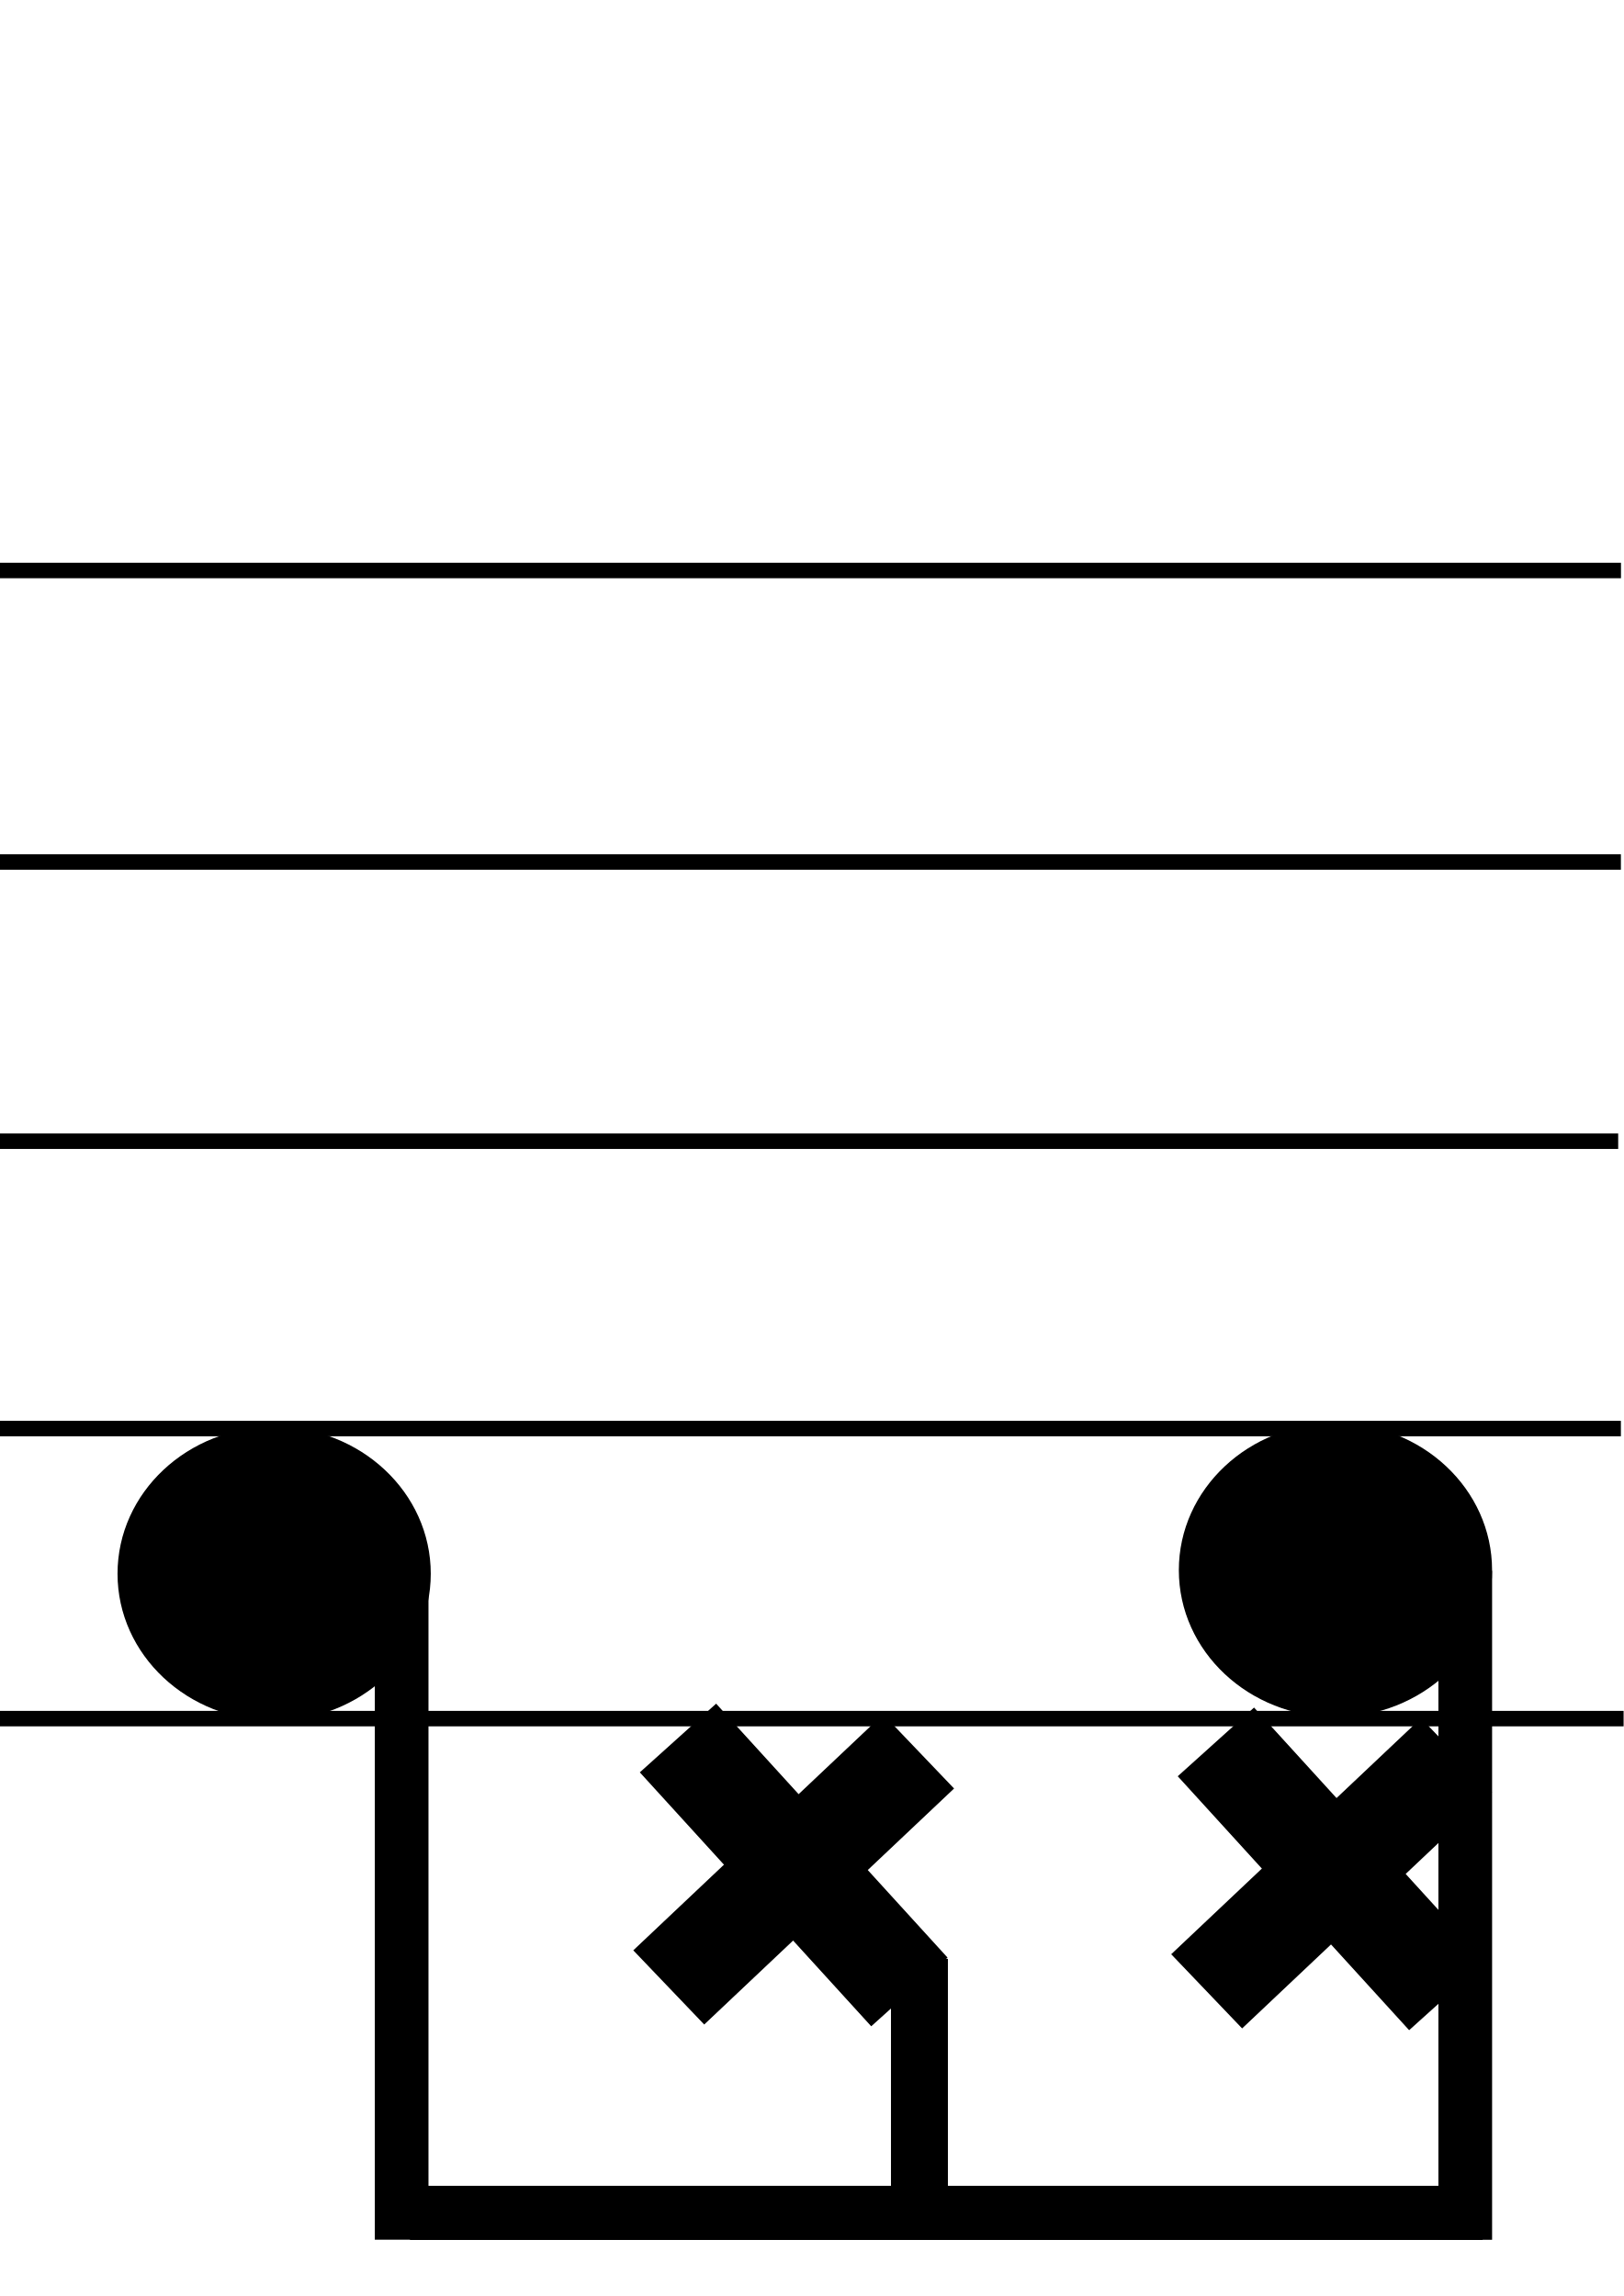
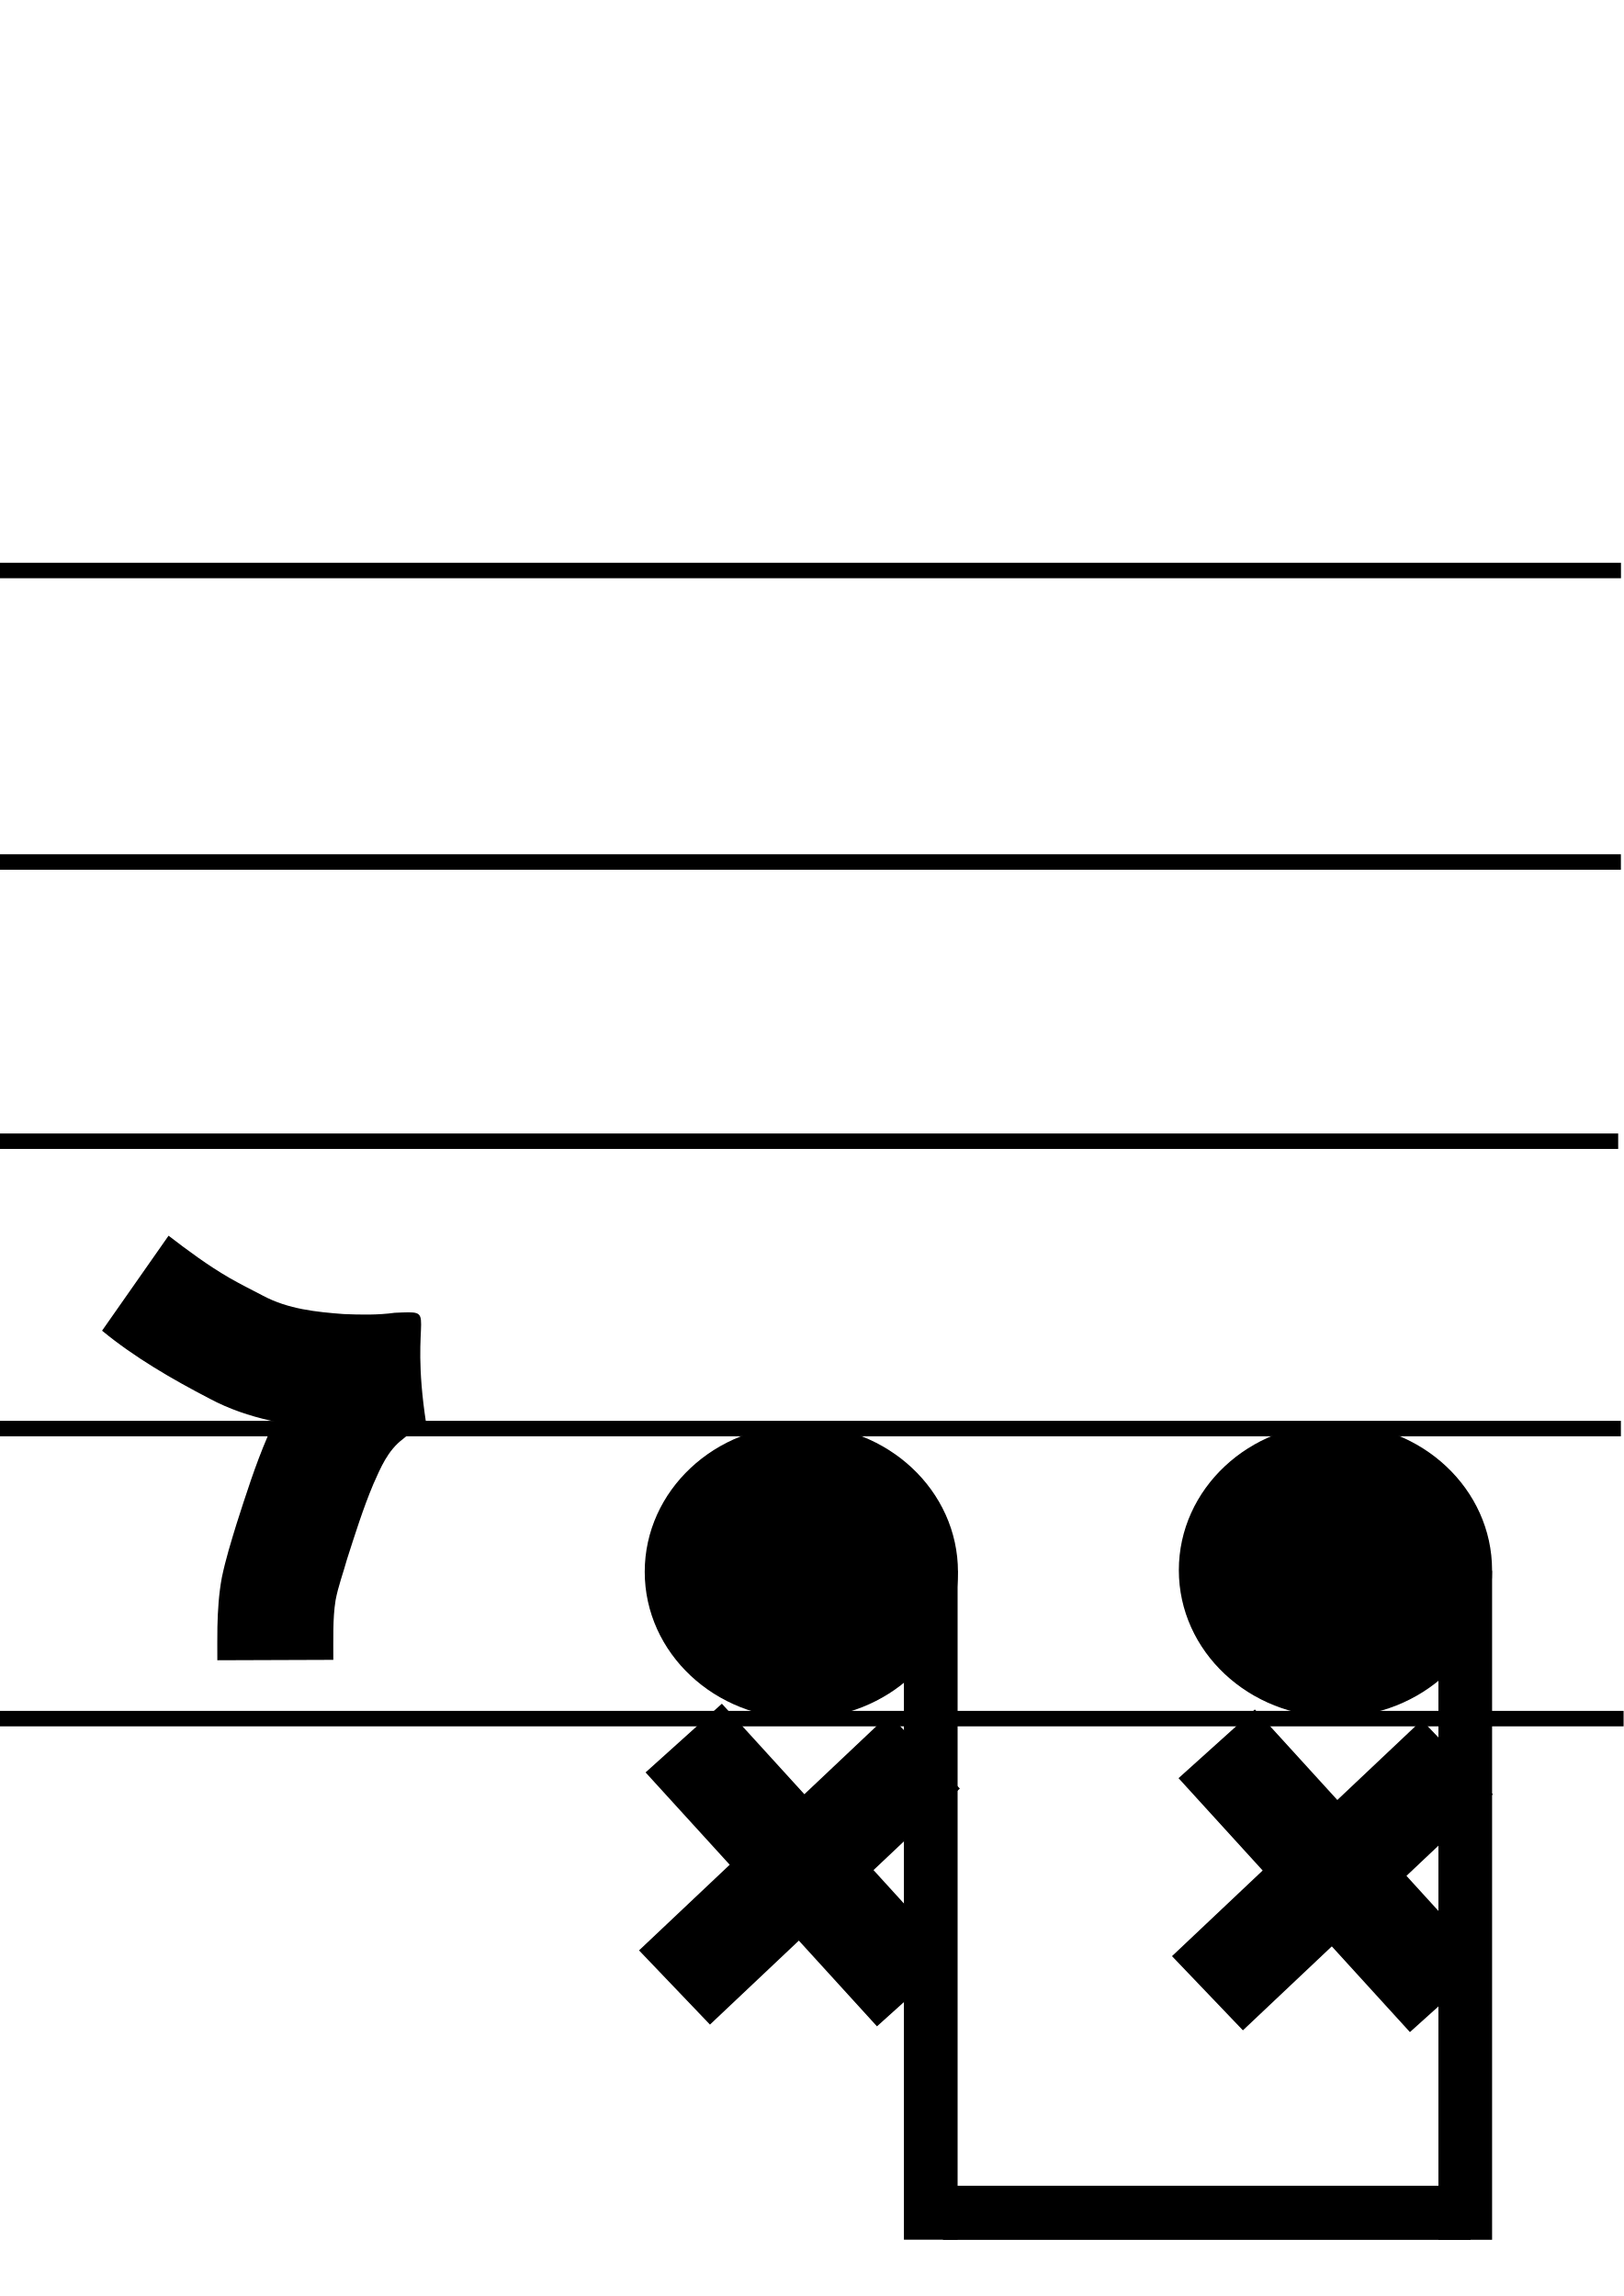
<svg xmlns="http://www.w3.org/2000/svg" width="210mm" height="297mm" viewBox="0 0 210 297" version="1.1" id="svg5" xml:space="preserve">
  <defs id="defs2" />
  <g id="layer1" style="display:inline" transform="translate(-0.2077924,-0.3506494)">
    <rect style="display:inline;fill:#000000;stroke-width:0.265" id="rect707-3-8" width="210" height="2" x="0.195" y="221.662" />
    <rect style="display:inline;fill:#000000;stroke-width:0.265" id="rect707-3-8-4" width="210" height="2" x="-0.156" y="184.143" />
    <rect style="display:inline;fill:#000000;stroke-width:0.265" id="rect707-3" width="210" height="2" x="-0.506" y="146.974" />
    <rect style="display:inline;fill:#000000;stroke-width:0.265" id="rect707-3-8-4-4" width="210" height="2" x="-0.156" y="110.857" />
    <rect style="fill:#000000;stroke-width:0.265" id="rect707" width="210" height="2" x="-0.145" y="73.148" />
  </g>
  <g id="g836" transform="translate(-249.7733,151.9449)" style="display:inline">
-     <g id="g779-3-1-9-2" transform="matrix(0.8255659,0,0,0.8207153,392.1766,62.46356)" style="display:inline">
-       <rect style="fill:#000000;stroke-width:0.265" id="rect753-1-6-7-0" width="54" height="16.13" x="21.935" y="-12.471" transform="rotate(47.83112)" />
-       <rect style="fill:#000000;stroke-width:0.265" id="rect753-4-3-3-7-7" width="54" height="16.13" x="-29.75" y="-57.6" transform="rotate(136.4595)" />
+     <g id="g779-3-1-9-2-9" transform="matrix(0.8255659,0,0,0.8207153,323.3501,61.96767)" style="display:inline">
+       <rect style="fill:#000000;stroke-width:0.265" id="rect753-1-6-7-0-9" width="54" height="16.13" x="21.935" y="-12.471" transform="rotate(47.83112)" />
+       <rect style="fill:#000000;stroke-width:0.265" id="rect753-4-3-3-7-7-1" width="54" height="16.13" x="-29.75" y="-57.6" transform="rotate(136.4595)" />
    </g>
-     <ellipse style="fill:#000000;stroke-width:0.307" id="path833" cx="285.23" cy="51.627" rx="20.256" ry="18.995" />
+     <g id="g779-3-1-9-2-9-7-0" transform="matrix(0.8255659,0,0,0.8207153,392.2793,62.71151)" style="display:inline">
+       <rect style="fill:#000000;stroke-width:0.265" id="rect753-1-6-7-0-9-5-0" width="54" height="16.13" x="21.935" y="-12.471" transform="rotate(47.83112)" />
+       <rect style="fill:#000000;stroke-width:0.265" id="rect753-4-3-3-7-7-1-7-2" width="54" height="16.13" x="-29.75" y="-57.6" transform="rotate(136.4595)" />
+     </g>
+     <ellipse style="display:inline;fill:#000000;stroke-width:0.307" id="path833" cx="353.415" cy="51.379" rx="20.256" ry="18.995" />
  </g>
  <g id="g836-9" transform="translate(-181.5881,152.1854)" style="display:inline">
-     <g id="g779-3-1-9-5" transform="matrix(0.8255659,0,0,0.8207153,254.421,61.71972)" style="display:inline">
-       <rect style="fill:#000000;stroke-width:0.265" id="rect753-1-6-7-4" width="54" height="16.13" x="21.935" y="-12.471" transform="rotate(47.83112)" />
-       <rect style="fill:#000000;stroke-width:0.265" id="rect753-4-3-3-7-1" width="54" height="16.13" x="-29.75" y="-57.6" transform="rotate(136.4595)" />
-     </g>
    <ellipse style="fill:#000000;stroke-width:0.307" id="path833-4" cx="354.308" cy="50.925" rx="20.256" ry="18.995" />
  </g>
-   <g id="g852" transform="translate(-88.1515,1.408044)">
+   <g id="g852" transform="translate(-88.1515,1.408044)" style="display:inline">
    <rect style="display:none;fill:#000000;stroke-width:0.219" id="rect849-4" width="7.364" height="35.591" x="65.874" y="252.794" />
    <rect style="display:none;fill:#000000;stroke-width:0.265" id="rect849-0" width="7.364" height="52.071" x="123.937" y="207.637" />
    <rect style="display:none;fill:#000000;stroke-width:0.265" id="rect906" width="6.943" height="66.202" x="71.607" y="219.398" />
-     <rect style="fill:#000000;stroke-width:0.303" id="rect906-4" width="6.943" height="86.539" x="136.626" y="201.769" />
+     <rect style="fill:#000000;stroke-width:0.303" id="rect906-4" width="6.943" height="86.539" x="205.059" y="201.769" />
  </g>
  <g id="g852-4" transform="translate(-85.80941,18.2384)">
-     <rect style="display:inline;fill:#000000;stroke-width:0.219" id="rect849-4-8" width="7.364" height="35.591" x="201.042" y="235.147" />
+     <rect style="display:none;fill:#000000;stroke-width:0.219" id="rect849-4-8" width="7.364" height="35.591" x="132.609" y="235.891" />
    <rect style="display:none;fill:#000000;stroke-width:0.265" id="rect849-0-1" width="7.364" height="52.071" x="123.937" y="207.637" />
-     <rect style="display:none;fill:#000000;stroke-width:0.265" id="rect906-3" width="6.943" height="66.202" x="71.607" y="219.398" />
+     <rect style="display:none;fill:#000000;stroke-width:0.265" id="rect906-3" width="6.943" height="66.202" x="92.435" y="209.48" />
    <rect style="fill:#000000;stroke-width:0.303" id="rect906-4-5" width="6.943" height="86.539" x="271.845" y="184.951" />
  </g>
-   <g id="g980-2" transform="translate(75.75663,34.8122)" style="display:none">
+   <g id="g980-2" transform="translate(4.843924,35.06014)" style="display:inline">
    <path style="display:inline;fill:#000000;stroke-width:0.265" id="path977-3" d="m 8.358,137.075 c 4.273,3.503 9.042,6.255 13.926,8.798 5.006,2.668 10.549,3.545 16.126,4.001 3.173,0.217 6.369,0.126 9.53,-0.219 -5.796,0.326 0.32,0.279 -4.43,-13.991 -0.116,-0.35 -0.655,0.34 -0.977,0.52 -1.664,0.935 -3.153,2.021 -4.651,3.201 -2.371,1.93 -4.387,4.255 -5.93,6.899 -0.927,1.59 -1.456,2.861 -2.205,4.516 -1.577,3.673 -2.784,7.483 -4.004,11.284 -0.7,2.283 -1.405,4.559 -1.892,6.899 -0.394,2.111 -0.528,4.254 -0.577,6.397 -0.022,1.441 -0.014,2.882 -0.009,4.323 0,0 15,-0.052 15,-0.052 v 0 c -0.005,-1.317 -0.011,-2.633 0.006,-3.95 0.024,-1.258 0.084,-2.516 0.286,-3.76 0.334,-1.798 0.985,-3.512 1.469,-5.272 1.05,-3.27 2.075,-6.553 3.405,-9.724 0.969,-2.184 1.872,-4.377 3.843,-5.864 0.752,-0.628 1.484,-1.185 2.337,-1.672 0.217,-0.124 0.696,-0.108 0.658,-0.355 -2.272,-14.747 1.896,-14.54 -4.063,-14.299 -2.182,0.304 -4.422,0.256 -6.615,0.165 -3.581,-0.271 -7.166,-0.645 -10.394,-2.359 -1.207,-0.626 -3.221,-1.651 -4.399,-2.337 -2.757,-1.604 -5.317,-3.496 -7.841,-5.439 0,0 -8.602,12.288 -8.602,12.288 z" />
    <path style="display:none;fill:#000000;stroke-width:0.265" id="path356-9" d="m 86.707,58.259 c 8.48,10.49 20.115,17.787 28.993,27.893 -2.314,-1.751 1.644,-9.553 -3.298,-5.663 -6.262,3.785 -13.245,6.895 -18.376,12.178 -3.753,5.829 0.479,12.797 6.326,15.069 3.39,1.892 11.206,5.389 12.043,5.858 -5.256,-2.555 3.701,-12.071 -2.414,-10.469 -9.344,2.143 -19.104,6.771 -23.342,15.916 -3.707,6.672 -1.061,15.99 6.104,19.067 5.017,2.404 12.047,5.635 16.823,4.897 0.992,-4.246 4.245,-10.149 2.461,-13.677 -2.796,-2.572 -12.455,-1.132 -10.868,-5.573 5.144,-6.343 14.547,-4.743 20.779,-9.074 3.165,-4.036 3.514,-11.977 -2.149,-13.963 -4.011,-1.354 -9.656,-6.565 -12.899,-4.998 2.526,2.25 -3.551,8.251 0.849,5.039 6.478,-4.805 14.563,-7.422 20.339,-13.145 3.998,-5.711 -0.461,-12.114 -5.135,-15.638 -7.295,-7.195 -15.408,-13.505 -22.634,-20.774 -5.504,-0.702 -8.704,5.486 -13.602,7.056 z" transform="translate(41.84765,94.62848)" />
  </g>
  <g id="g993" style="display:none" transform="matrix(1,0,0,-1,124.4692,299.1723)">
    <path style="fill:#000000;stroke-width:0.265" id="path990" d="m 68.694,17.255 c 1.078,-0.199 2.175,-0.462 3.277,-0.43 0.739,-0.044 1.317,0.294 1.948,0.611 0.364,0.234 0.769,0.399 1.129,0.639 0.211,0.141 -0.226,-0.201 0.12,0.226 0.532,0.857 0.795,1.878 1.099,2.837 0.389,1.39 0.459,2.834 0.513,4.267 -0.052,1.248 -0.342,2.472 -0.517,3.707 -0.418,2.718 0.278,4.124 2.382,5.851 1.389,1.061 3.023,1.478 4.727,1.66 1.022,0.084 2.048,0.071 3.072,0.067 0.148,-7.94e-4 0.297,-0.002 0.445,-0.003 0,0 -0.041,-7 -0.041,-7 v 0 c -0.146,7.94e-4 -0.292,0.002 -0.438,0.003 -0.782,0.004 -1.564,0.016 -2.345,-0.032 -0.34,-0.029 -0.682,-0.05 -1.013,-0.133 -0.093,-0.073 -0.161,-0.235 -0.279,-0.22 -0.089,0.011 0.096,0.154 0.126,0.239 0.384,1.09 0.19,0.45 0.206,1.42 0.005,0.293 0.073,-1.24 0.09,-0.876 0.229,-1.646 0.632,-3.279 0.58,-4.953 C 83.694,23.069 83.539,20.996 82.936,19.006 82.337,17.144 81.733,15.23 80.452,13.709 79.426,12.556 78.412,11.84 77.042,11.171 75.423,10.367 73.738,9.775 71.901,9.825 c -1.653,0.04 -3.294,0.26 -4.905,0.638 0,0 1.698,6.791 1.698,6.791 z" />
  </g>
-   <g id="g1228" style="display:inline" transform="translate(18.71204,-7.919691)">
-     <rect style="display:inline;fill:#000000;stroke-width:0.265" id="rect1230" width="138.738" height="7" x="34.308" y="290.672" />
-     <rect style="display:none;fill:#000000;stroke-width:0.265" id="rect1225" width="68.238" height="7" x="-33.372" y="280.988" />
+   <g id="g1228" style="display:inline" transform="translate(155.3306,1.750223)">
+     <rect style="display:none;fill:#000000;stroke-width:0.265" id="rect1230" width="138.738" height="7" x="34.308" y="290.672" />
+     <rect style="display:inline;fill:#000000;stroke-width:0.265" id="rect1225" width="68.238" height="7" x="-33.372" y="280.988" />
  </g>
</svg>
